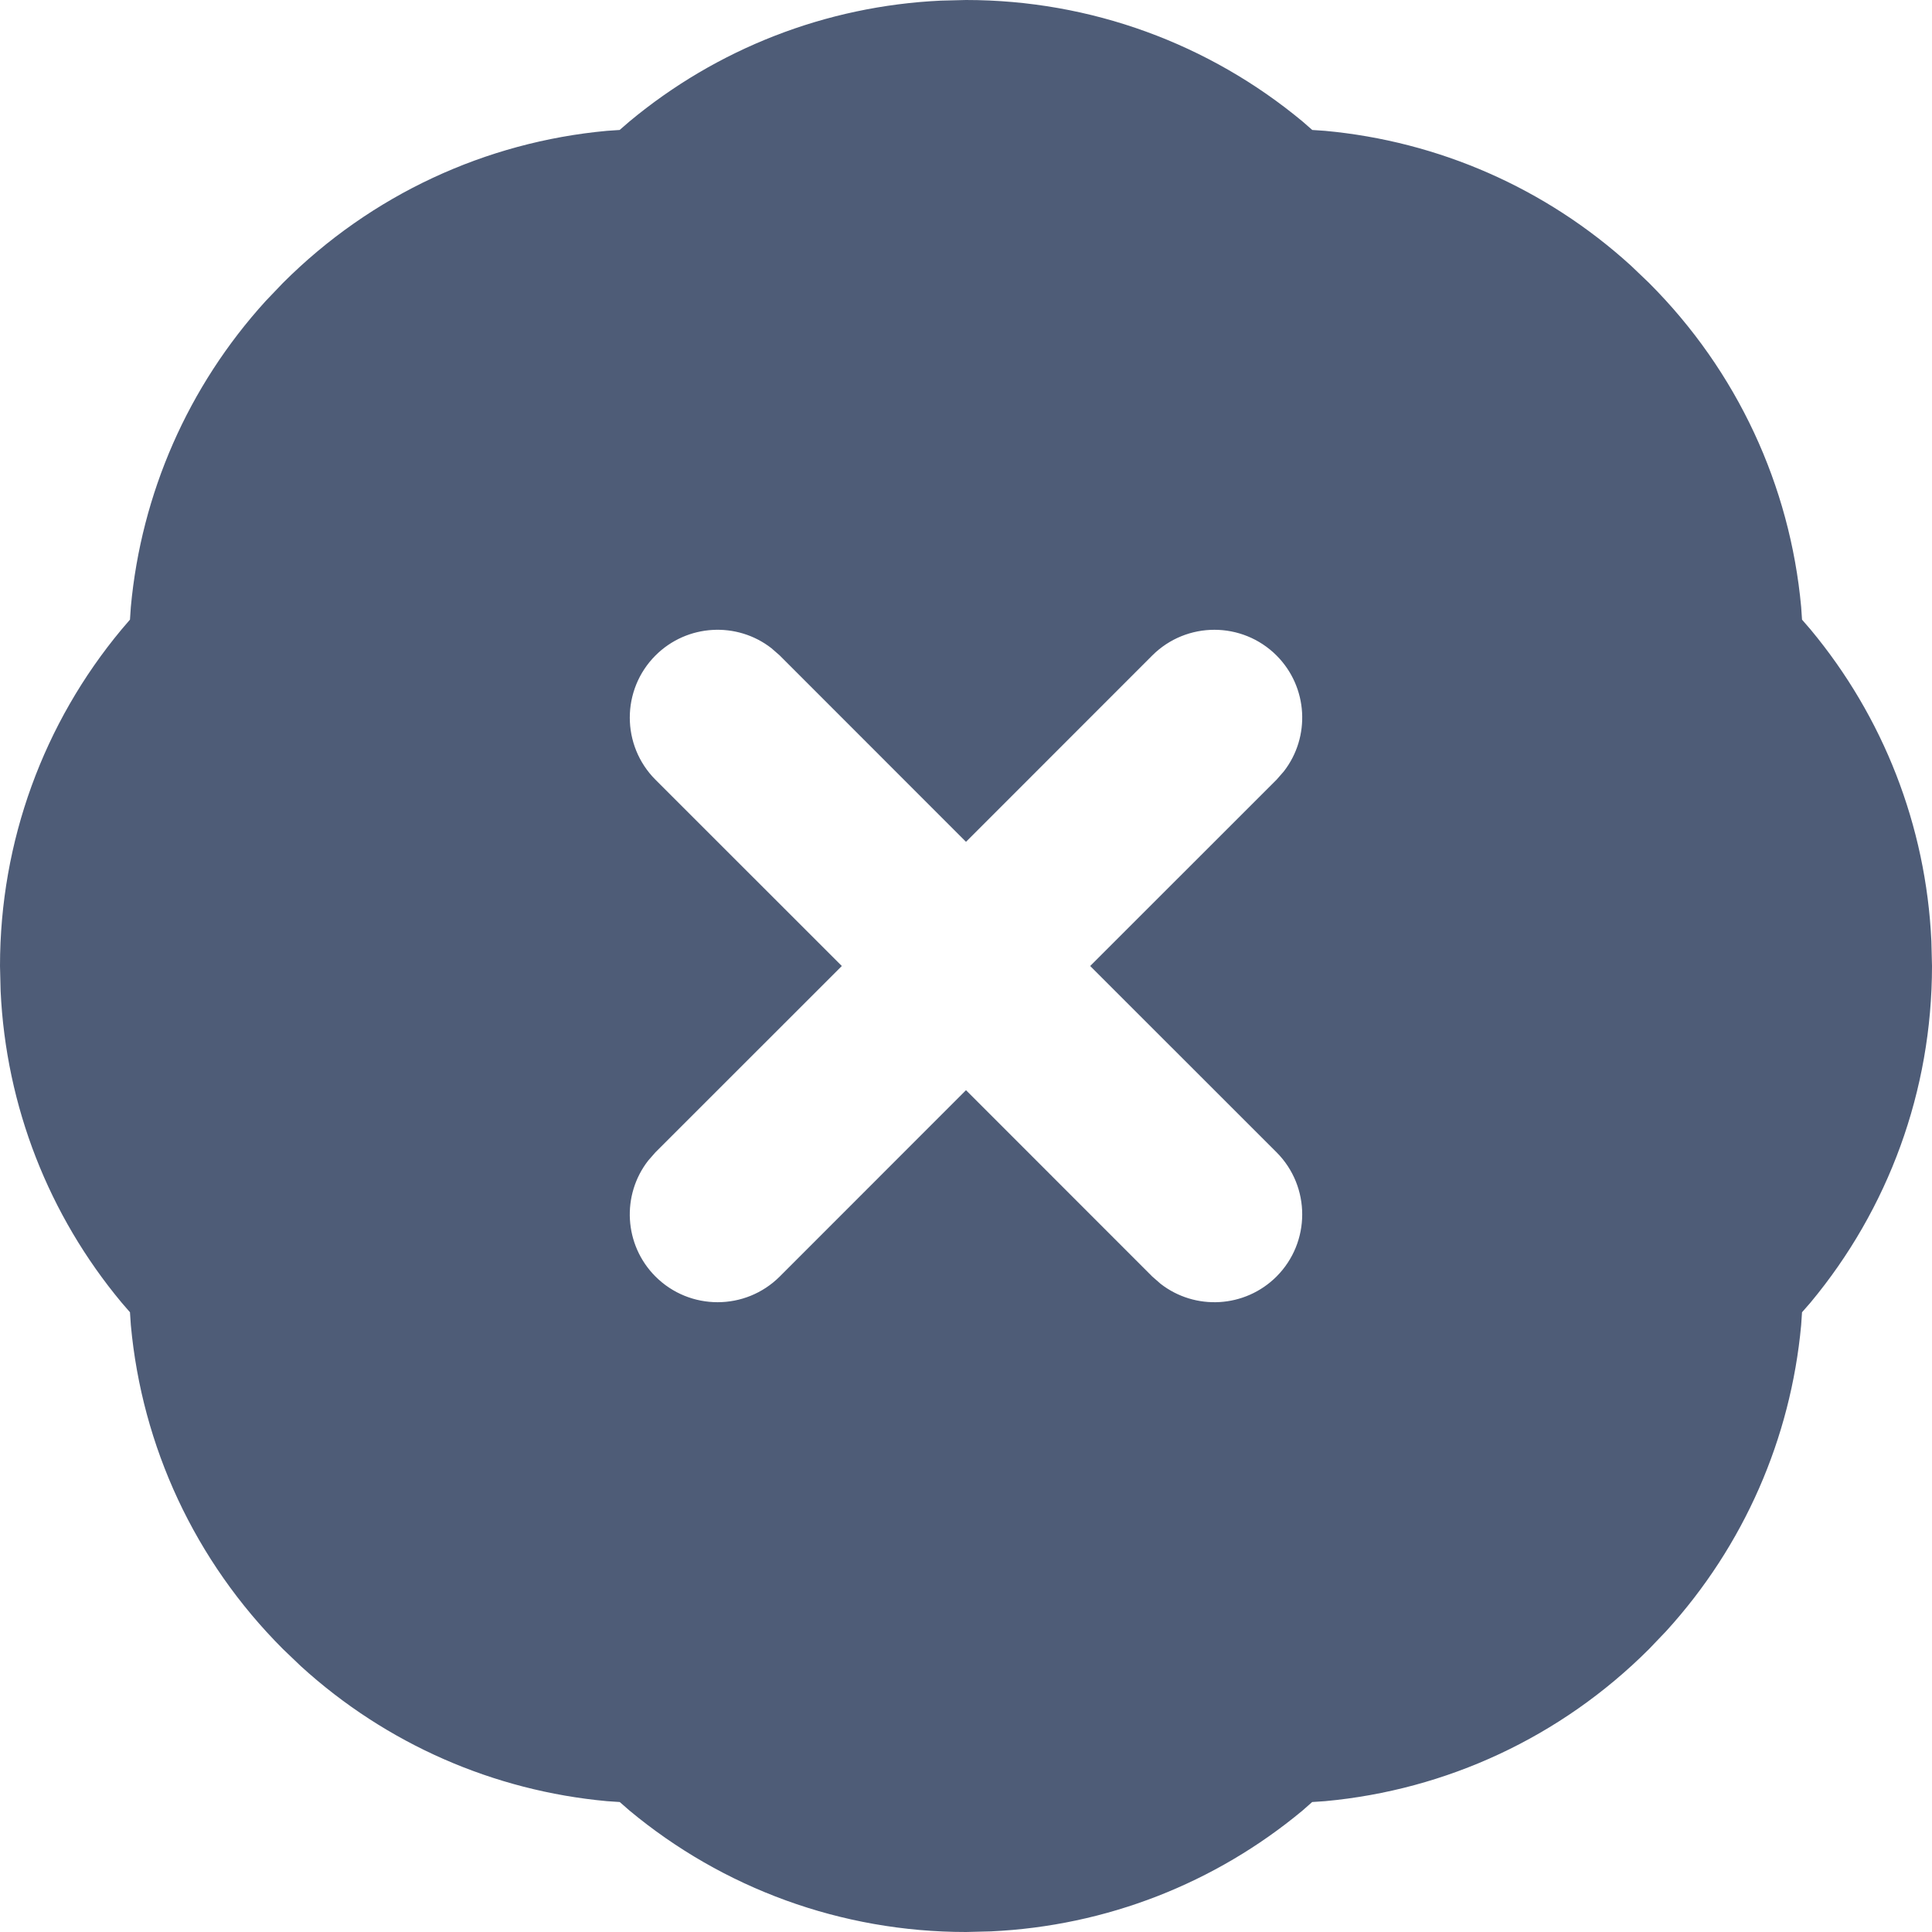
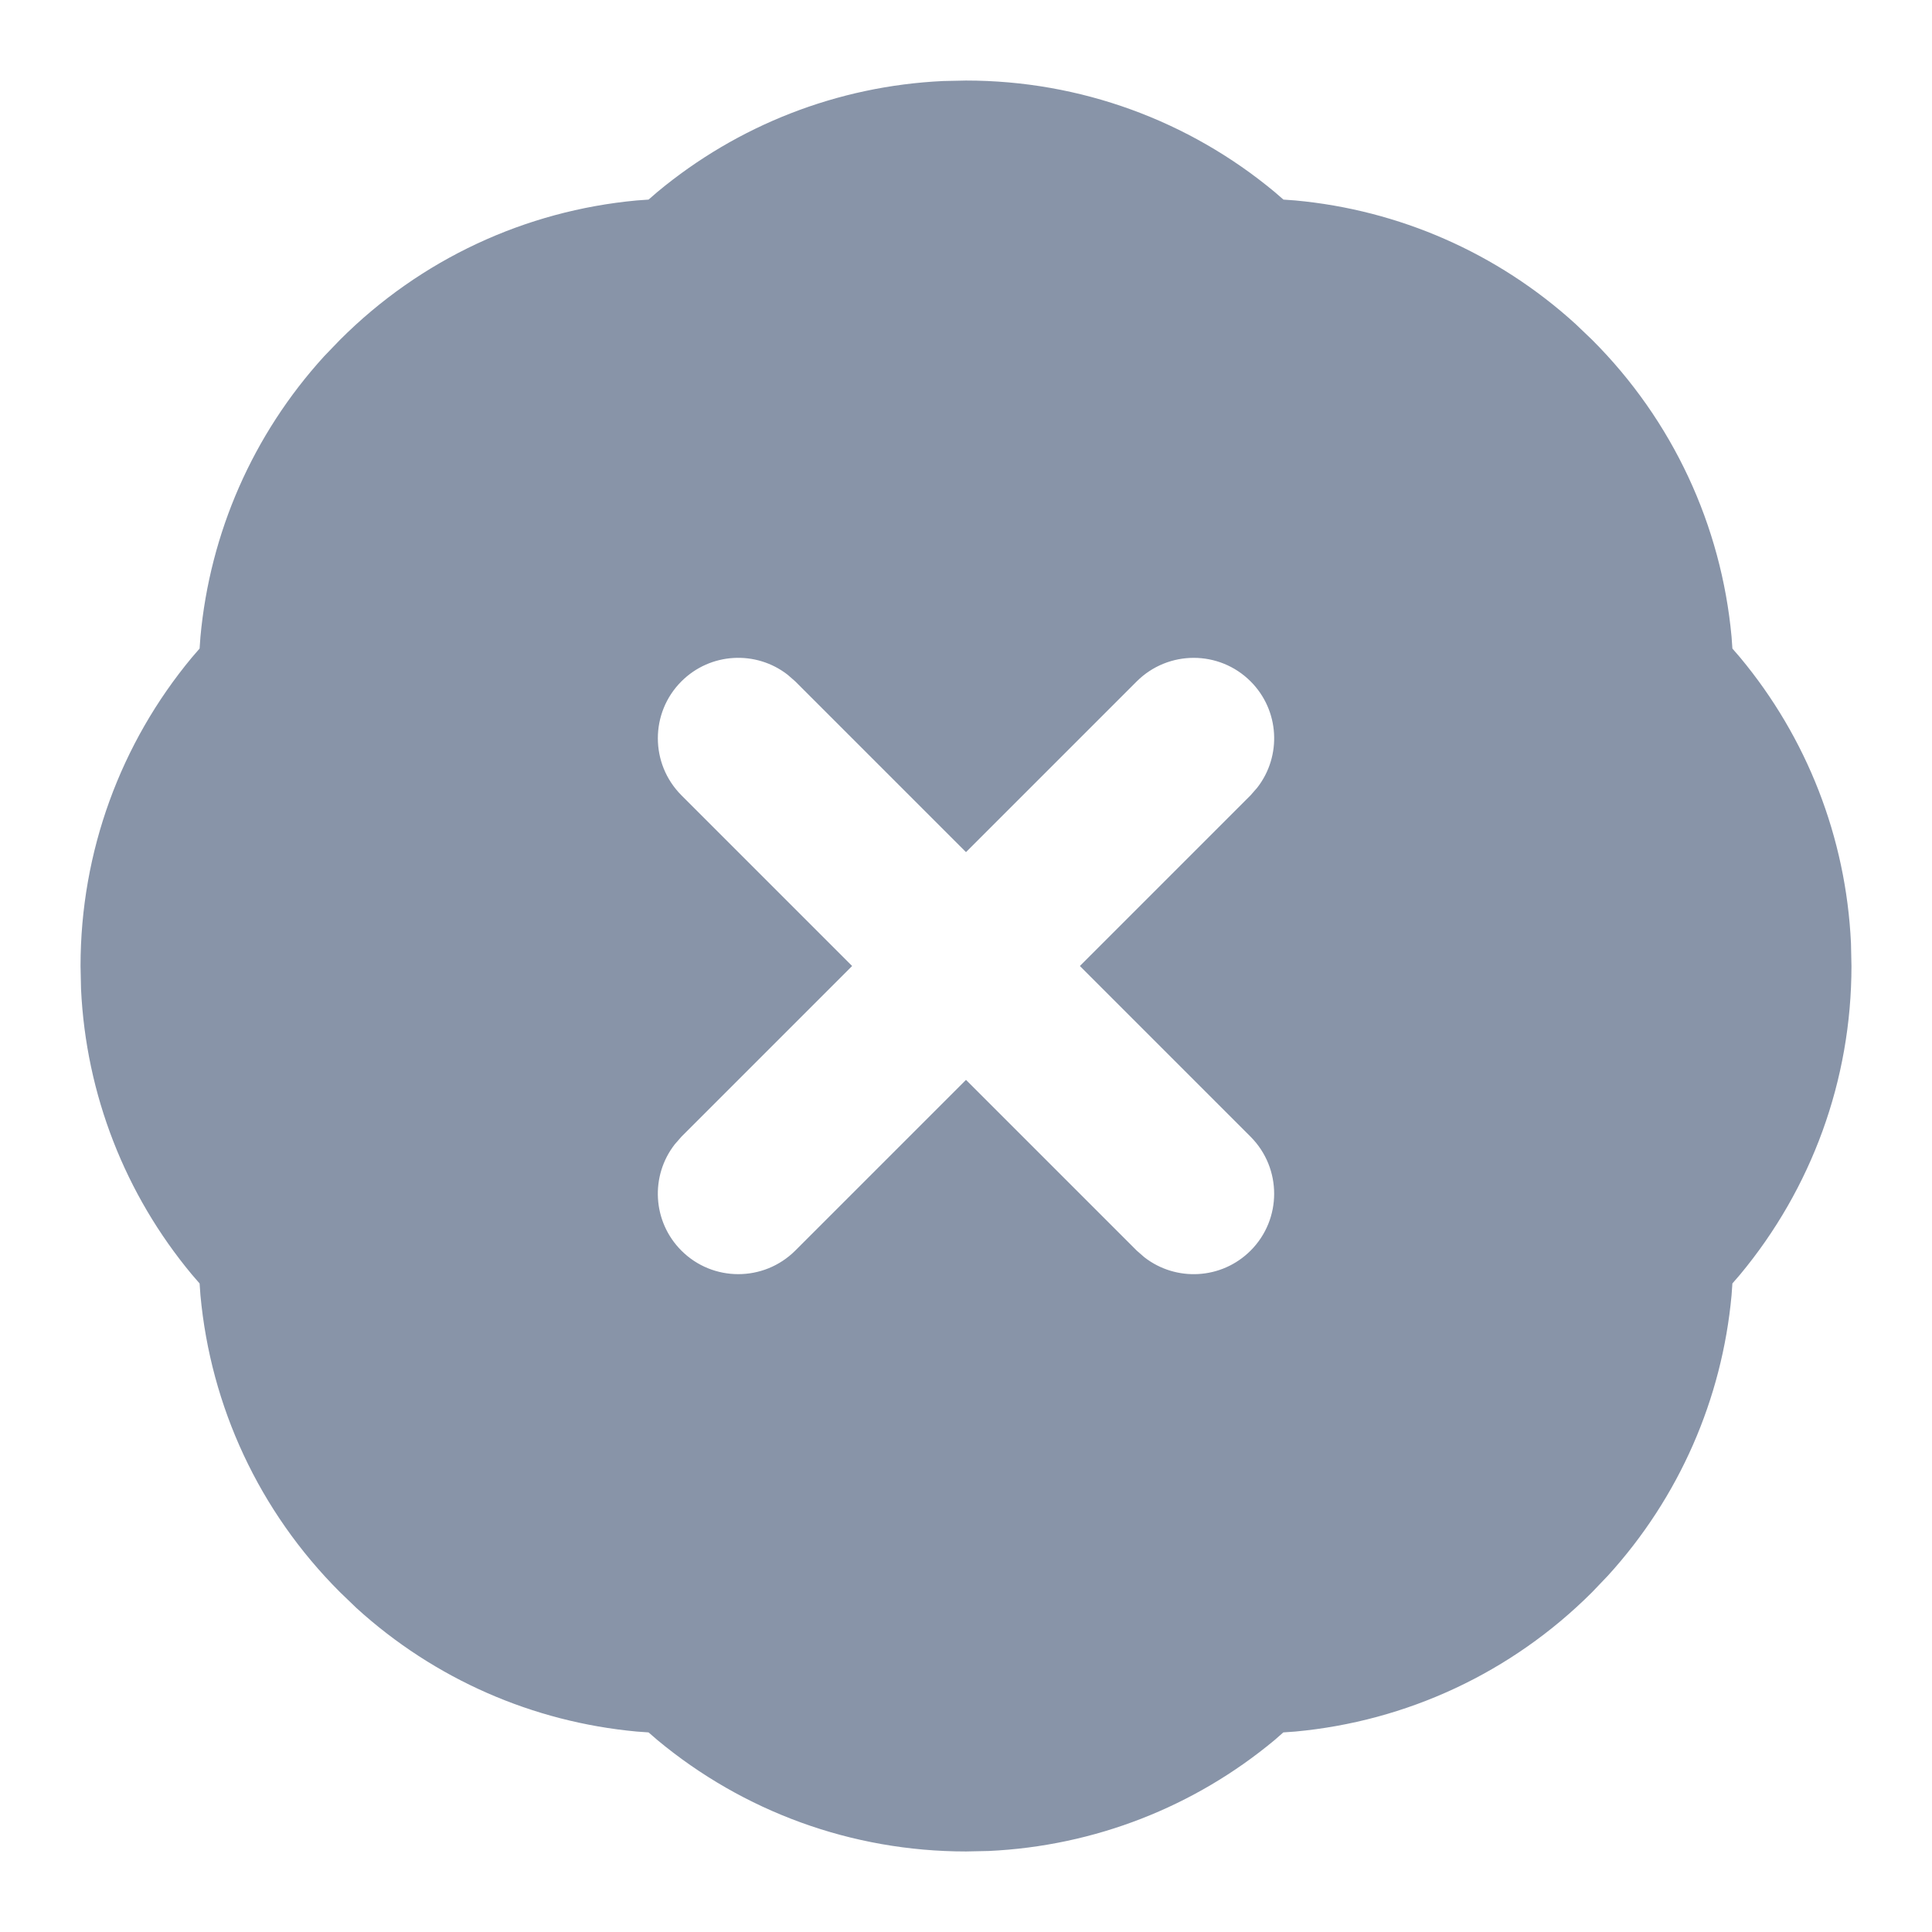
- <svg xmlns="http://www.w3.org/2000/svg" width="22px" height="22px" viewBox="0 0 22 22" version="1.1">
-   <g id="----1.5-图标-✅" stroke="none" stroke-width="1" fill="none" fill-rule="evenodd">
-     <g id="元年-华蓝色" transform="translate(-510, -728)" fill="#4E5C77" fill-rule="nonzero">
-       <g id="error" transform="translate(509, 727)">
+ <svg xmlns="http://www.w3.org/2000/svg" width="16px" height="16px" viewBox="0 0 16 16" version="1.1">
+   <g id="火车✅" stroke="none" stroke-width="1" fill="none" fill-rule="evenodd">
+     <g id="登录28" transform="translate(-343, -240)" fill="#8894A8" fill-rule="nonzero">
+       <g id="error" transform="translate(343, 240)">
        <g id="ban">
-           <rect id="矩形" opacity="0" x="0" y="0" width="24" height="24" />
-           <path d="M12,17 C12.884,17 13.6,17.716 13.6,18.6 C13.6,19.484 12.884,20.2 12,20.2 C11.116,20.2 10.4,19.484 10.4,18.6 C10.4,17.716 11.116,17 12,17 Z" id="路径" />
+           <rect id="矩形" opacity="0" x="0" y="0" width="16" height="16" />
+           <path d="M8,11.333 C8.589,11.333 9.067,11.811 9.067,12.4 C9.067,12.989 8.589,13.467 8,13.467 C7.411,13.467 6.933,12.989 6.933,12.4 C6.933,11.811 7.411,11.333 8,11.333 Z" id="路径" />
        </g>
-         <path d="M12,1 C13.422,1 14.768,1.499 15.832,2.383 L15.832,2.383 L15.943,2.48 L16.09,2.49 C17.377,2.609 18.598,3.138 19.573,4.026 L19.573,4.026 L19.778,4.222 C20.784,5.228 21.383,6.531 21.51,7.91 L21.51,7.91 L21.52,8.056 L21.617,8.168 C22.443,9.161 22.932,10.399 22.993,11.717 L22.993,11.717 L23,12 C23,13.423 22.502,14.768 21.617,15.832 L21.617,15.832 L21.52,15.943 L21.51,16.09 C21.391,17.377 20.862,18.598 19.974,19.573 L19.974,19.573 L19.778,19.778 C18.772,20.784 17.468,21.383 16.09,21.51 L16.09,21.51 L15.942,21.52 L15.832,21.617 C14.839,22.443 13.601,22.932 12.283,22.993 L12.283,22.993 L12,23 C10.578,23 9.232,22.502 8.168,21.617 L8.168,21.617 L8.057,21.52 L7.91,21.51 C6.624,21.392 5.402,20.862 4.427,19.974 L4.427,19.974 L4.222,19.778 C3.216,18.772 2.617,17.469 2.49,16.09 L2.49,16.09 L2.48,15.943 L2.384,15.832 C1.557,14.839 1.068,13.601 1.007,12.284 L1.007,12.284 L1,12 C1,10.578 1.498,9.232 2.384,8.168 L2.384,8.168 L2.48,8.056 L2.49,7.91 C2.609,6.623 3.139,5.402 4.026,4.427 L4.026,4.427 L4.222,4.222 C5.228,3.216 6.532,2.617 7.91,2.49 L7.91,2.49 L8.056,2.48 L8.168,2.383 C9.161,1.557 10.4,1.068 11.717,1.007 L11.717,1.007 Z M9.784,8.381 C9.392,8.076 8.825,8.104 8.464,8.464 C8.074,8.855 8.074,9.488 8.464,9.879 L8.464,9.879 L10.586,12 L8.464,14.121 L8.381,14.216 C8.076,14.608 8.104,15.175 8.464,15.536 C8.855,15.926 9.488,15.926 9.879,15.536 L9.879,15.536 L12,13.414 L14.121,15.536 L14.216,15.619 C14.608,15.924 15.175,15.896 15.536,15.536 C15.926,15.145 15.926,14.512 15.536,14.121 L15.536,14.121 L13.414,12 L15.536,9.879 L15.619,9.784 C15.924,9.392 15.896,8.825 15.536,8.464 C15.145,8.074 14.512,8.074 14.121,8.464 L14.121,8.464 L12,10.586 L9.879,8.464 Z" id="形状结合" />
+         <path d="M8,0.667 C8.948,0.667 9.845,0.999 10.555,1.589 L10.555,1.589 L10.629,1.653 L10.727,1.66 C11.584,1.739 12.399,2.092 13.049,2.684 L13.049,2.684 L13.186,2.815 C13.856,3.485 14.255,4.354 14.34,5.273 L14.34,5.273 L14.347,5.371 L14.411,5.445 C14.962,6.107 15.288,6.933 15.329,7.811 L15.329,7.811 L15.333,8 C15.333,8.948 15.001,9.845 14.411,10.555 L14.411,10.555 L14.347,10.629 L14.34,10.727 C14.261,11.585 13.908,12.399 13.316,13.049 L13.316,13.049 L13.185,13.186 C12.515,13.856 11.646,14.255 10.727,14.34 L10.727,14.34 L10.628,14.347 L10.555,14.411 C9.893,14.962 9.067,15.288 8.189,15.329 L8.189,15.329 L8,15.333 C7.052,15.333 6.155,15.001 5.445,14.411 L5.445,14.411 L5.371,14.347 L5.273,14.34 C4.416,14.261 3.601,13.908 2.951,13.316 L2.951,13.316 L2.815,13.185 C2.144,12.515 1.745,11.646 1.66,10.727 L1.66,10.727 L1.653,10.629 L1.589,10.555 C1.038,9.893 0.712,9.067 0.671,8.189 L0.671,8.189 L0.667,8 C0.667,7.052 0.999,6.155 1.589,5.445 L1.589,5.445 L1.653,5.371 L1.66,5.273 C1.739,4.415 2.092,3.601 2.684,2.951 L2.684,2.951 L2.815,2.815 C3.485,2.144 4.354,1.745 5.273,1.66 L5.273,1.66 L5.371,1.653 L5.445,1.589 C6.108,1.038 6.933,0.712 7.811,0.671 L7.811,0.671 Z M10.357,5.643 C10.097,5.383 9.675,5.383 9.414,5.643 L9.414,5.643 L8,7.057 L6.586,5.643 L6.523,5.588 C6.261,5.384 5.883,5.403 5.643,5.643 C5.383,5.903 5.383,6.325 5.643,6.586 L5.643,6.586 L7.057,8 L5.643,9.414 L5.588,9.477 C5.384,9.739 5.403,10.117 5.643,10.357 C5.903,10.617 6.325,10.617 6.586,10.357 L6.586,10.357 L8,8.943 L9.414,10.357 L9.477,10.412 C9.739,10.616 10.117,10.597 10.357,10.357 C10.617,10.097 10.617,9.675 10.357,9.414 L10.357,9.414 L8.943,8 L10.357,6.586 L10.412,6.523 C10.616,6.261 10.597,5.883 10.357,5.643 Z" id="形状结合" />
      </g>
    </g>
  </g>
</svg>
